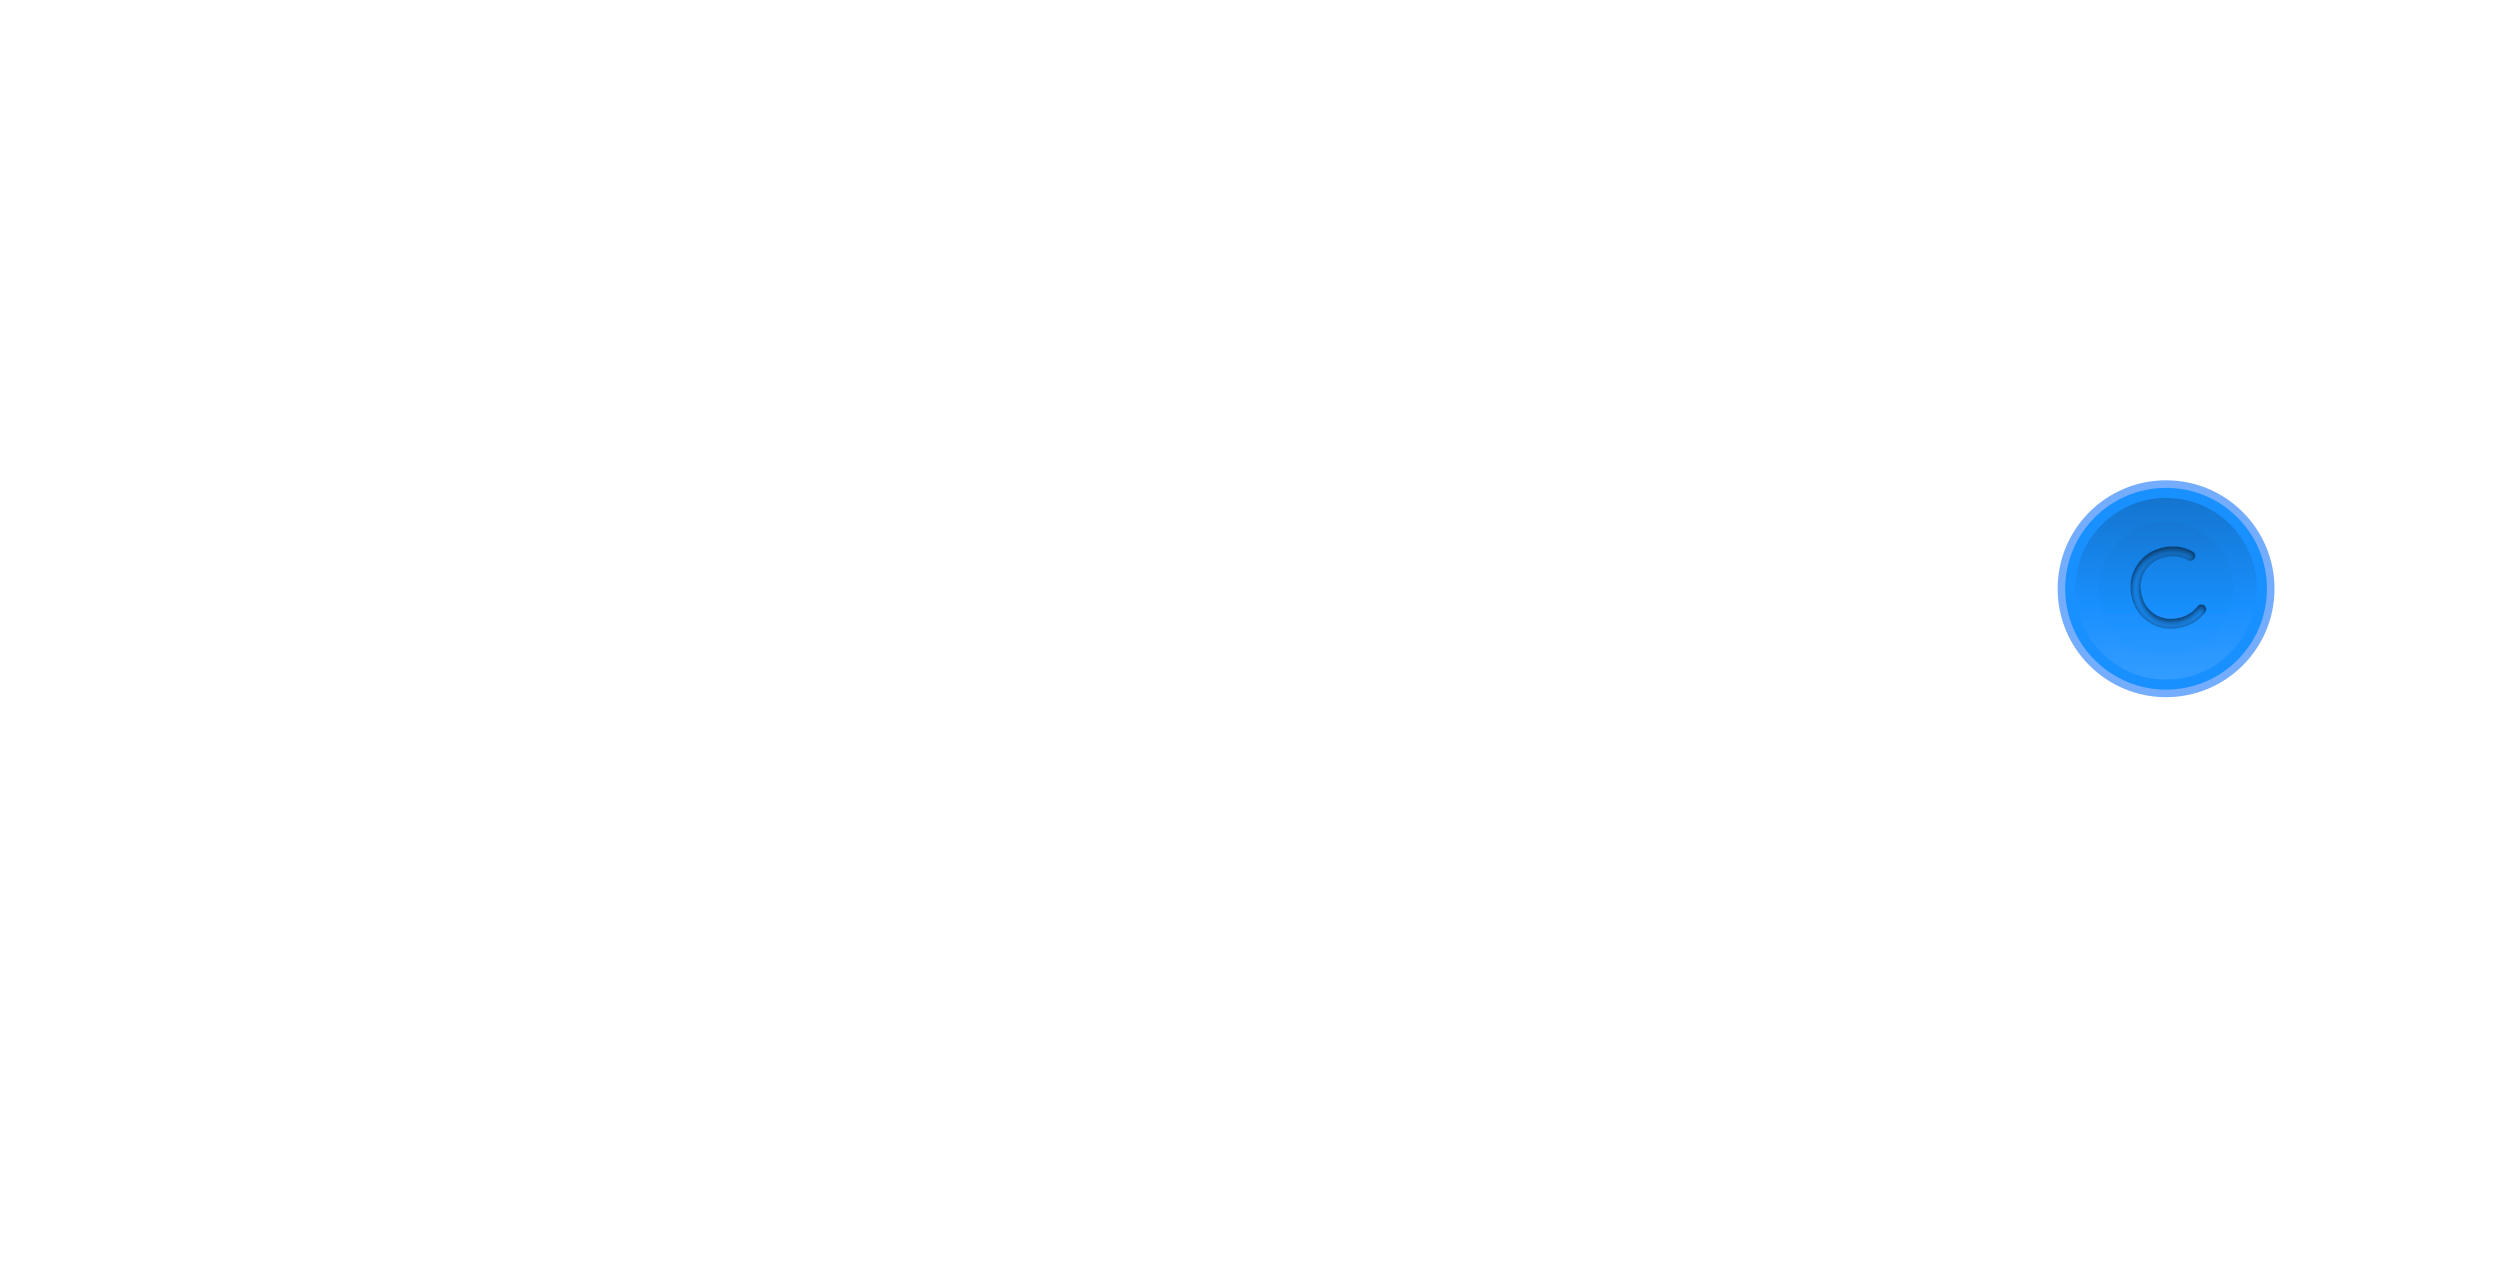
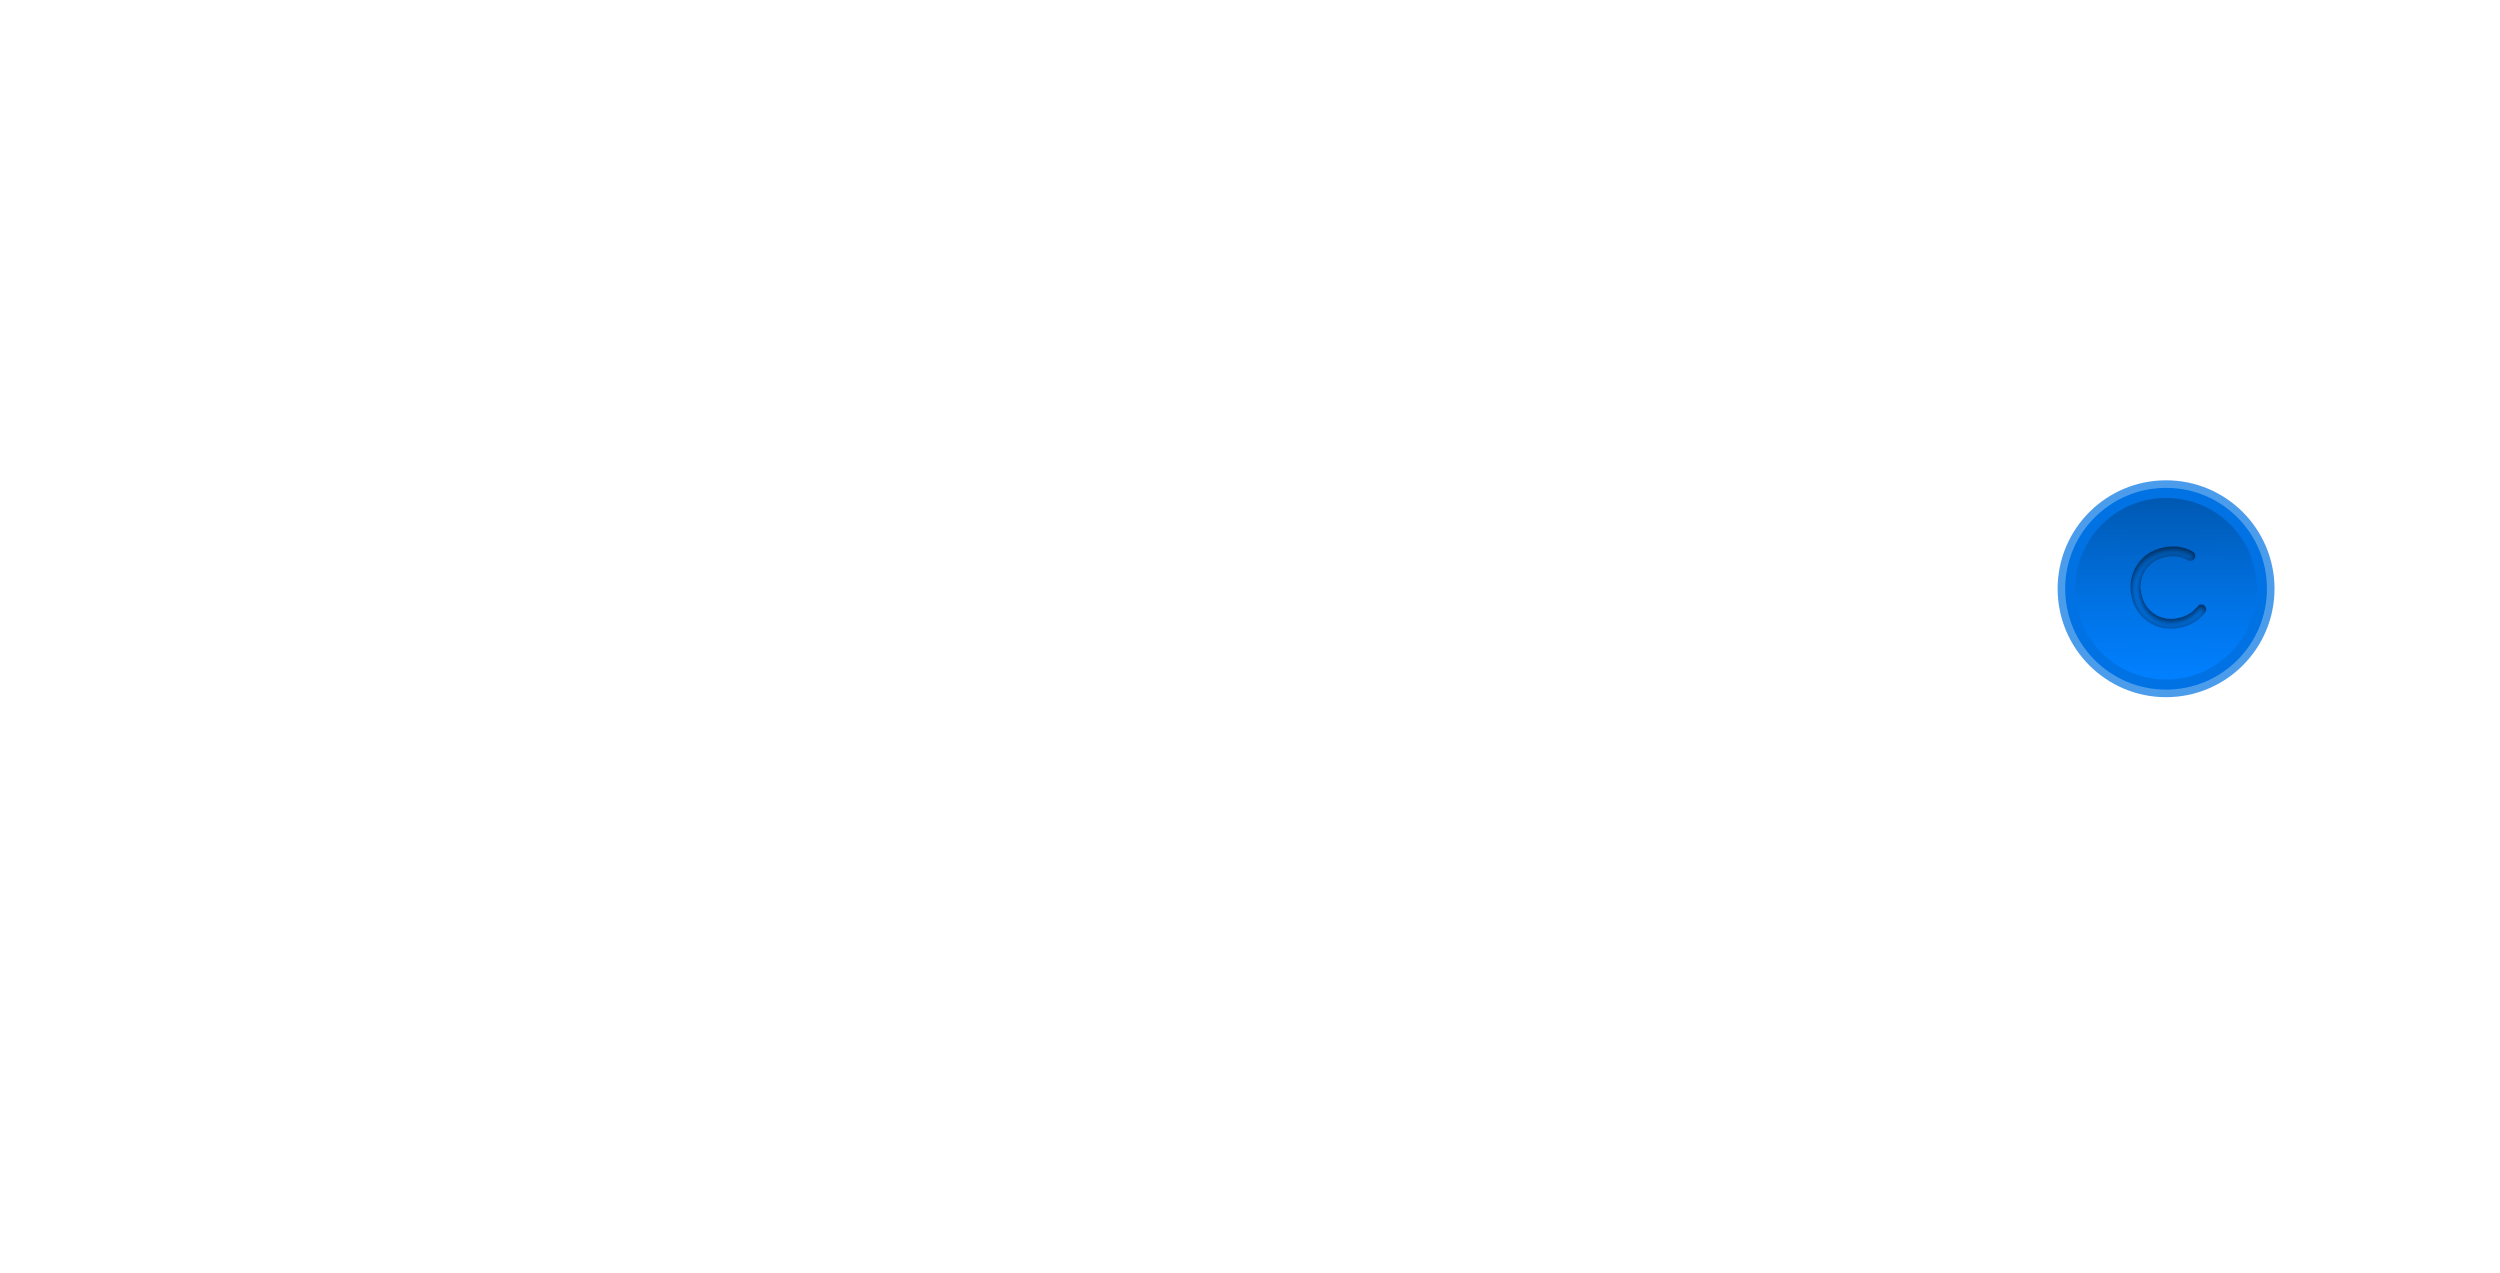
<svg xmlns="http://www.w3.org/2000/svg" xmlns:xlink="http://www.w3.org/1999/xlink" xml:space="preserve" viewBox="0 0 562 286" width="562px" height="286px" version="1.1" style="shape-rendering:geometricPrecision; fill-rule:evenodd; clip-rule:evenodd">
  <defs>
    <style type="text/css">
-     .fil1 {fill:#1990FF}
-     .fil3 {fill:black;fill-opacity:0.05}
-     .fil0 {fill:#3A8BFD;fill-opacity:0.7}
-     .fil2 {fill:url(#id0)}
-     .fil4 {fill:url(#id1)}
+     .fil1 {fill:#0072E4}
+     .fil4 {fill:black;fill-opacity:0.05}
+     .fil0 {fill:#0072E4;fill-opacity:0.7}
+     .fil3 {fill:url(#id0)}
+     .fil5 {fill:url(#id1)}
+     .fil2 {fill:url(#id2)}
    .shd0 {filter: drop-shadow(0px 1px .6px rgba(0, 0, 0, 0.3)) drop-shadow(0px 0px .6px rgba(0, 0, 0, 0.5))}
  </style>
-     <linearGradient id="id0" gradientUnits="objectBoundingBox" x1="50%" y1="110%" x2="50%" y2="0%">
-       <stop offset="0" style="stop-opacity:1; stop-color:#339CFF" />
-       <stop offset="0.4" style="stop-opacity:1; stop-color:#1990FF" />
-       <stop offset="1" style="stop-opacity:1; stop-color:#1475CF" />
+     <linearGradient id="id0" gradientUnits="userSpaceOnUse" x1="486.933" y1="152.759" x2="486.933" y2="111.94">
+       <stop offset="0" style="stop-opacity:1; stop-color:#0180FF" />
+       <stop offset="0.4" style="stop-opacity:1; stop-color:#0073E6" />
+       <stop offset="1" style="stop-opacity:1; stop-color:#0059B2" />
    </linearGradient>
    <linearGradient id="id1" gradientUnits="userSpaceOnUse" xlink:href="#id0" x1="486.933" y1="152.759" x2="486.933" y2="111.941">
+   </linearGradient>
+     <linearGradient id="id2" gradientUnits="userSpaceOnUse" xlink:href="#id0" x1="486.933" y1="152.759" x2="486.933" y2="111.941">
  </linearGradient>
  </defs>
  <g>
    <g id="button-c">
      <path class="fil0" d="M486.934 107.972c13.463,0 24.378,10.915 24.378,24.378 0,13.463 -10.915,24.378 -24.378,24.378 -13.464,0 -24.378,-10.915 -24.378,-24.378 0,-13.463 10.914,-24.378 24.378,-24.378z" />
      <circle class="fil1" cx="486.933" cy="132.35" r="22.677" />
-       <path class="fil2" d="M486.933 115.342c9.394,0 17.008,7.615 17.008,17.008 0,9.393 -7.614,17.008 -17.008,17.008 -9.393,0 -17.008,-7.615 -17.008,-17.008 0,-9.393 7.615,-17.008 17.008,-17.008z" />
-       <path id="shadow-c" class="fil2 shd0" d="M486.933 115.342c9.394,0 17.008,7.615 17.008,17.008 0,9.393 -7.614,17.008 -17.008,17.008 -9.393,0 -17.008,-7.615 -17.008,-17.008 0,-9.393 7.615,-17.008 17.008,-17.008zm3.146 25.811c2.367,-0.486 4.258,-1.635 5.645,-3.442 0.23,-0.284 0.319,-0.617 0.247,-0.97 -0.124,-0.604 -0.731,-1.004 -1.335,-0.88 -0.277,0.057 -0.483,0.204 -0.674,0.427 -1.057,1.371 -2.505,2.246 -4.293,2.613 -1.989,0.409 -3.781,0.12 -5.329,-0.901 -1.548,-1.02 -2.513,-2.528 -2.922,-4.518 -0.408,-1.989 -0.109,-3.73 0.911,-5.278 1.021,-1.548 2.549,-2.544 4.563,-2.958 1.789,-0.367 3.439,-0.128 4.951,0.716 0.262,0.13 0.51,0.184 0.787,0.128 0.604,-0.125 1.004,-0.732 0.875,-1.361 -0.067,-0.328 -0.28,-0.599 -0.609,-0.794 -1.982,-1.089 -4.146,-1.406 -6.489,-0.925 -2.594,0.532 -4.609,1.838 -5.99,3.933 -1.381,2.094 -1.823,4.416 -1.29,7.01 0.532,2.594 1.828,4.559 3.922,5.94 2.095,1.381 4.436,1.792 7.03,1.26z" />
-       <path class="fil3" d="M490.079 141.153c2.367,-0.486 4.258,-1.635 5.645,-3.442 0.23,-0.284 0.319,-0.617 0.247,-0.97 -0.124,-0.604 -0.731,-1.004 -1.335,-0.88 -0.277,0.057 -0.483,0.204 -0.674,0.427 -1.057,1.371 -2.505,2.246 -4.293,2.613 -1.989,0.409 -3.781,0.12 -5.329,-0.901 -1.548,-1.02 -2.513,-2.528 -2.922,-4.518 -0.408,-1.989 -0.109,-3.73 0.911,-5.278 1.021,-1.548 2.549,-2.544 4.563,-2.958 1.789,-0.367 3.439,-0.128 4.951,0.716 0.262,0.13 0.51,0.184 0.787,0.128 0.604,-0.125 1.004,-0.732 0.875,-1.361 -0.067,-0.328 -0.28,-0.599 -0.609,-0.794 -1.982,-1.089 -4.146,-1.406 -6.489,-0.925 -2.594,0.532 -4.609,1.838 -5.99,3.933 -1.381,2.094 -1.823,4.416 -1.29,7.01 0.532,2.594 1.828,4.559 3.922,5.94 2.095,1.381 4.436,1.792 7.03,1.26z" />
-       <path class="fil4" d="M486.933 111.941c11.272,0 20.41,9.138 20.41,20.409 0,11.272 -9.138,20.409 -20.41,20.409 -11.271,0 -20.409,-9.137 -20.409,-20.409 0,-11.271 9.138,-20.409 20.409,-20.409zm0 5.291c8.35,0 15.118,6.769 15.118,15.118 0,8.349 -6.768,15.118 -15.118,15.118 -8.349,0 -15.118,-6.769 -15.118,-15.118 0,-8.349 6.769,-15.118 15.118,-15.118z" />
+       <circle class="fil2" cx="486.933" cy="132.35" r="17.008" />
+       <path id="shadow-c" class="fil3 shd0" d="M486.933 115.342c9.394,0 17.008,7.615 17.008,17.008 0,9.393 -7.614,17.008 -17.008,17.008 -9.393,0 -17.008,-7.615 -17.008,-17.008 0,-9.393 7.615,-17.008 17.008,-17.008zm3.146 25.811c2.367,-0.486 4.258,-1.635 5.645,-3.442 0.23,-0.284 0.319,-0.617 0.247,-0.97 -0.124,-0.604 -0.731,-1.004 -1.335,-0.88 -0.277,0.057 -0.483,0.204 -0.674,0.427 -1.057,1.371 -2.505,2.246 -4.293,2.613 -1.989,0.409 -3.781,0.12 -5.329,-0.901 -1.548,-1.02 -2.513,-2.528 -2.922,-4.518 -0.408,-1.989 -0.109,-3.73 0.911,-5.278 1.021,-1.548 2.549,-2.544 4.563,-2.958 1.789,-0.367 3.439,-0.128 4.951,0.716 0.262,0.13 0.51,0.184 0.787,0.128 0.604,-0.125 1.004,-0.732 0.875,-1.361 -0.067,-0.328 -0.28,-0.599 -0.609,-0.794 -1.982,-1.089 -4.146,-1.406 -6.489,-0.925 -2.594,0.532 -4.609,1.838 -5.99,3.933 -1.381,2.094 -1.823,4.416 -1.29,7.01 0.532,2.594 1.828,4.559 3.922,5.94 2.095,1.381 4.436,1.792 7.03,1.26z" />
+       <path class="fil4" d="M490.079 141.153c2.367,-0.486 4.258,-1.635 5.645,-3.442 0.23,-0.284 0.319,-0.617 0.247,-0.97 -0.124,-0.604 -0.731,-1.004 -1.335,-0.88 -0.277,0.057 -0.483,0.204 -0.674,0.427 -1.057,1.371 -2.505,2.246 -4.293,2.613 -1.989,0.409 -3.781,0.12 -5.329,-0.901 -1.548,-1.02 -2.513,-2.528 -2.922,-4.518 -0.408,-1.989 -0.109,-3.73 0.911,-5.278 1.021,-1.548 2.549,-2.544 4.563,-2.958 1.789,-0.367 3.439,-0.128 4.951,0.716 0.262,0.13 0.51,0.184 0.787,0.128 0.604,-0.125 1.004,-0.732 0.875,-1.361 -0.067,-0.328 -0.28,-0.599 -0.609,-0.794 -1.982,-1.089 -4.146,-1.406 -6.489,-0.925 -2.594,0.532 -4.609,1.838 -5.99,3.933 -1.381,2.094 -1.823,4.416 -1.29,7.01 0.532,2.594 1.828,4.559 3.922,5.94 2.095,1.381 4.436,1.792 7.03,1.26z" />
+       <path class="fil5" d="M486.933 111.941c11.272,0 20.41,9.138 20.41,20.409 0,11.272 -9.138,20.409 -20.41,20.409 -11.271,0 -20.409,-9.137 -20.409,-20.409 0,-11.271 9.138,-20.409 20.409,-20.409zm0 5.291c8.35,0 15.118,6.769 15.118,15.118 0,8.349 -6.768,15.118 -15.118,15.118 -8.349,0 -15.118,-6.769 -15.118,-15.118 0,-8.349 6.769,-15.118 15.118,-15.118z" />
    </g>
  </g>
</svg>
